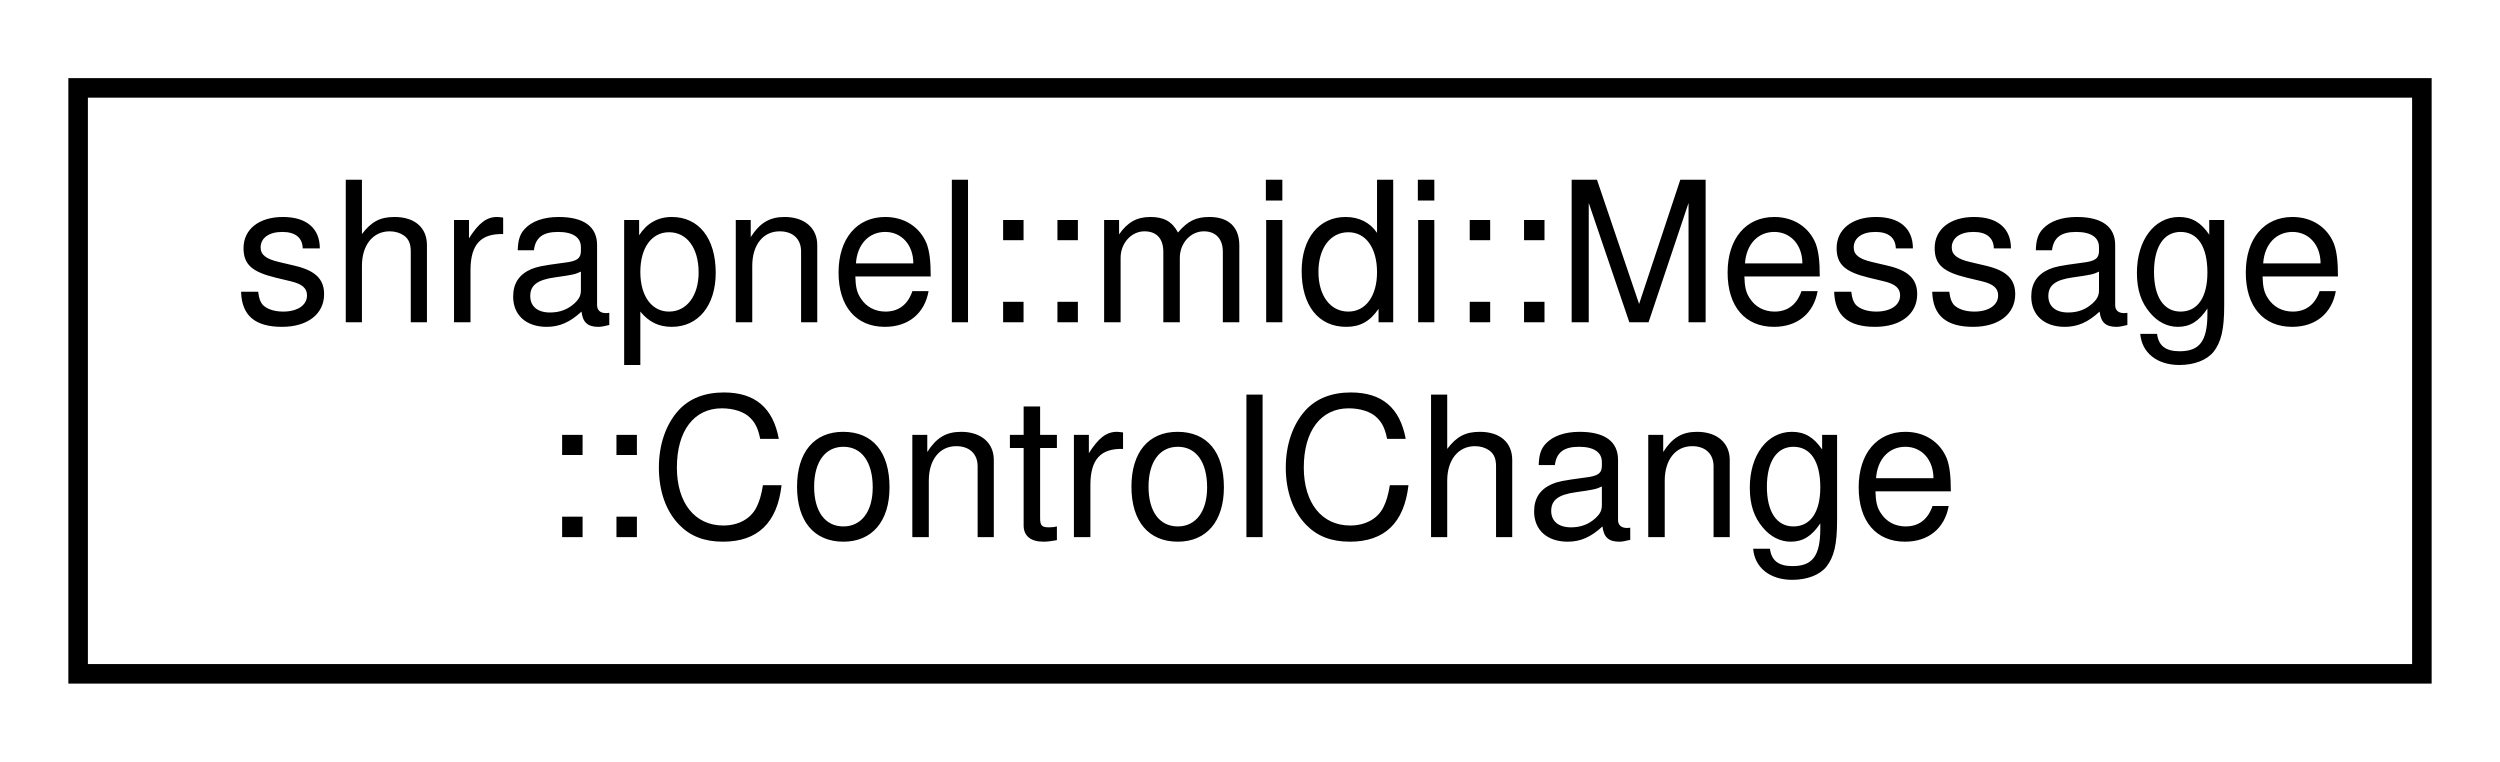
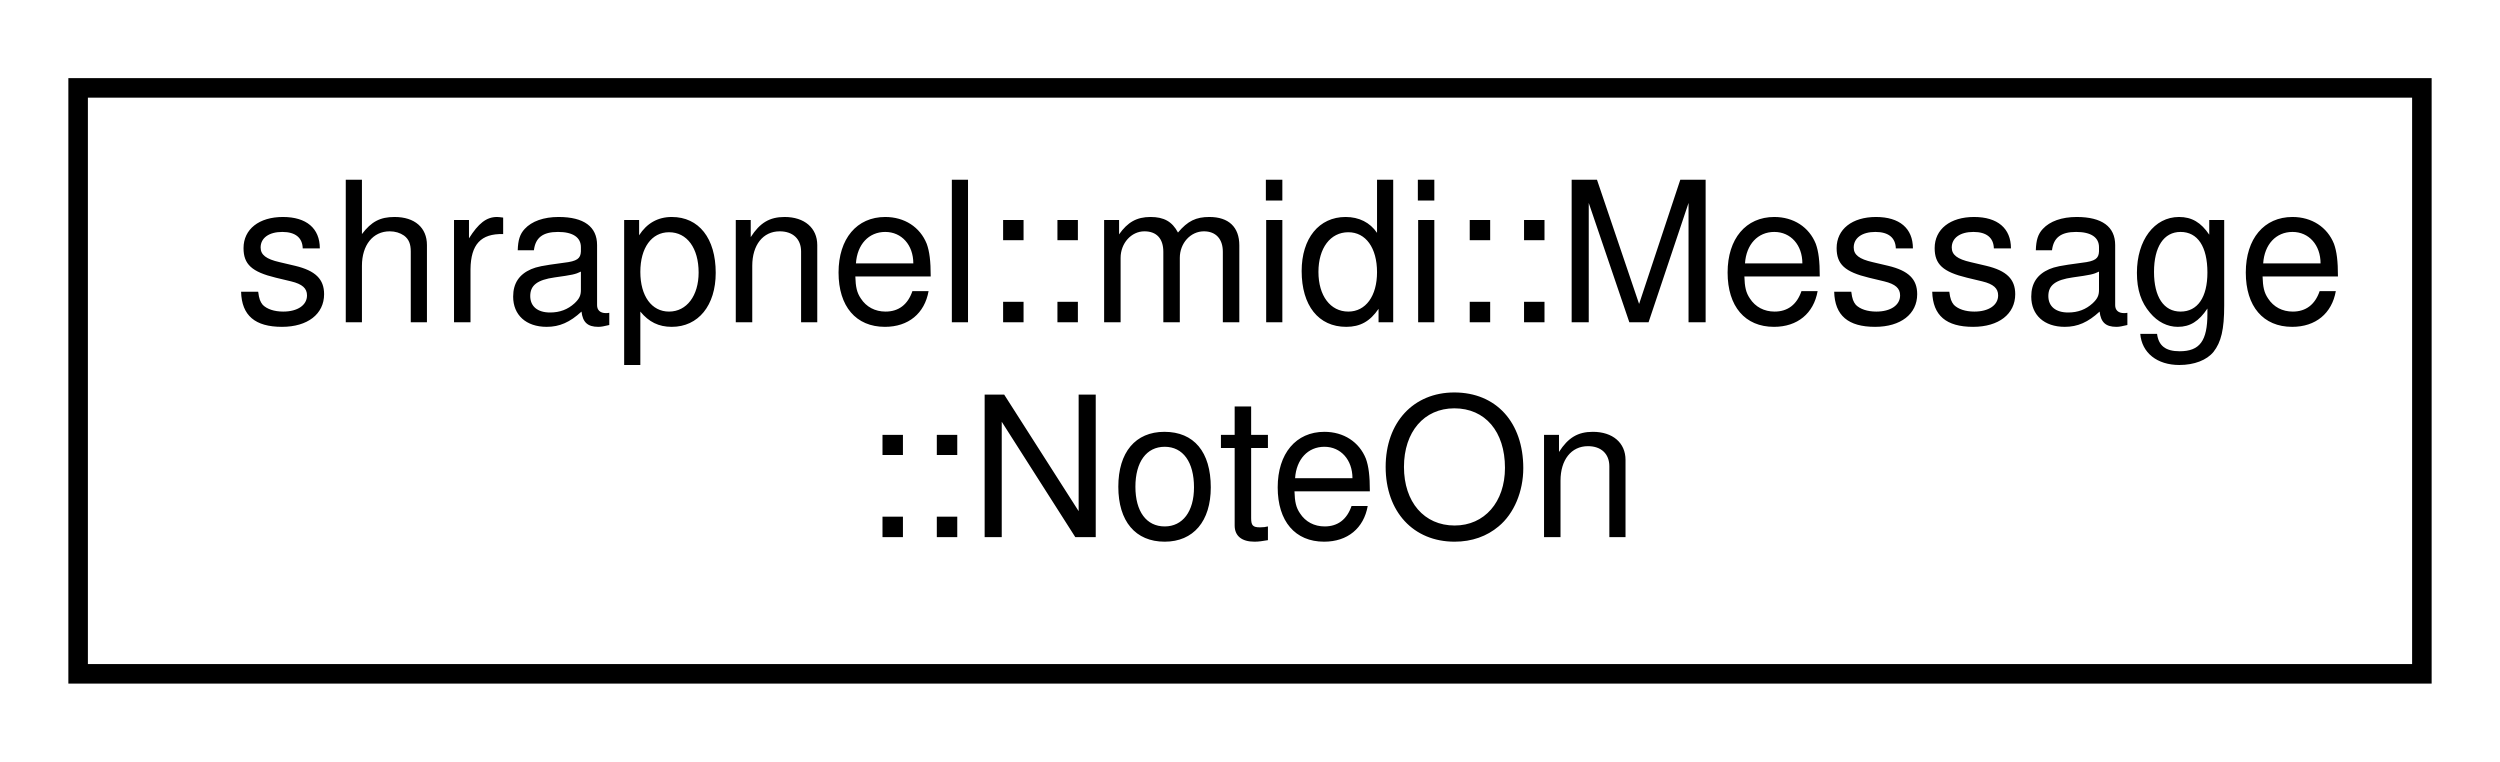
<svg xmlns="http://www.w3.org/2000/svg" xmlns:xlink="http://www.w3.org/1999/xlink" width="128pt" height="39pt" viewBox="0.00 0.00 128.00 39.00">
  <g id="graph0" class="graph" transform="scale(1 1) rotate(0) translate(4 35)">
    <g id="node1" class="node">
      <g id="a_node1">
-         <a xlink:href="structshrapnel_1_1midi_1_1Message_1_1ControlChange.html" target="_top" xlink:title=" ">
+         <a xlink:href="structshrapnel_1_1midi_1_1Message_1_1NoteOn.html" target="_top" xlink:title=" ">
          <polygon fill="none" stroke="black" points="0,-0.5 0,-30.5 120,-30.5 120,-0.5 0,-0.5" />
          <text text-anchor="start" x="8" y="-18.5" font-family="Helvetica,sans-Serif" font-size="10.00">shrapnel::midi::Message</text>
-           <text text-anchor="middle" x="60" y="-7.5" font-family="Helvetica,sans-Serif" font-size="10.00">::ControlChange</text>
+           <text text-anchor="middle" x="60" y="-7.5" font-family="Helvetica,sans-Serif" font-size="10.00">::NoteOn</text>
        </a>
      </g>
    </g>
  </g>
</svg>
